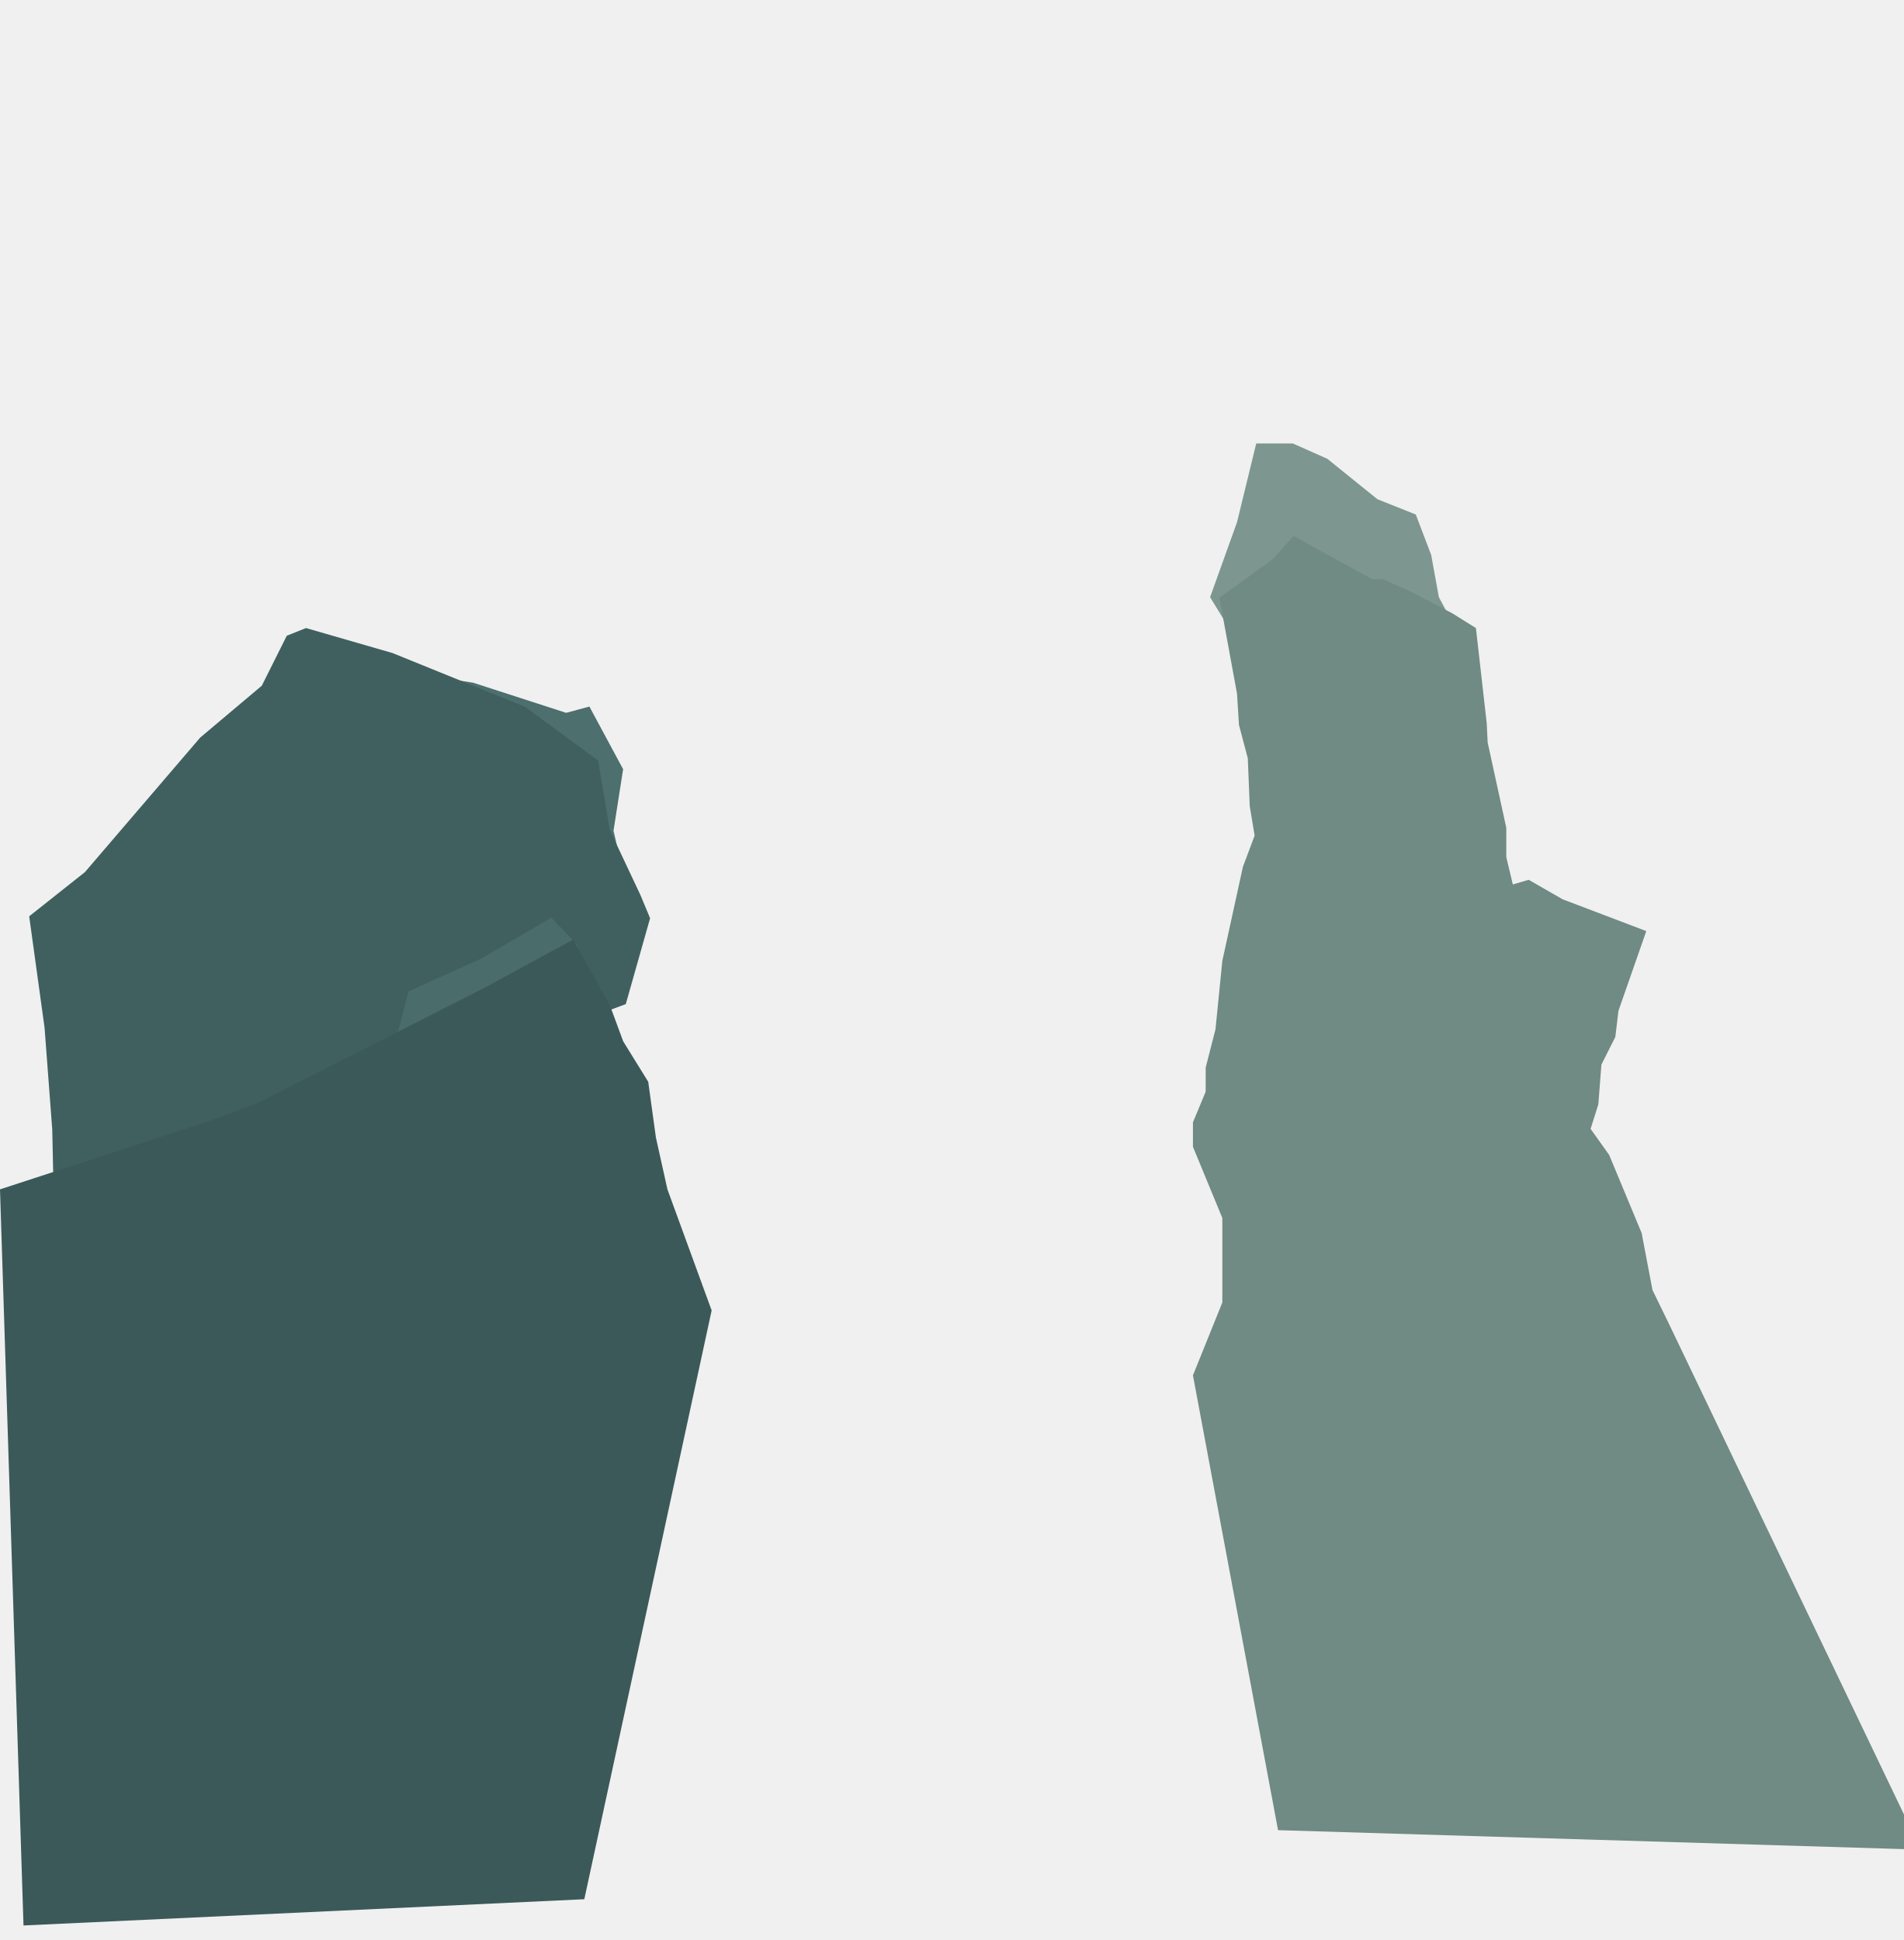
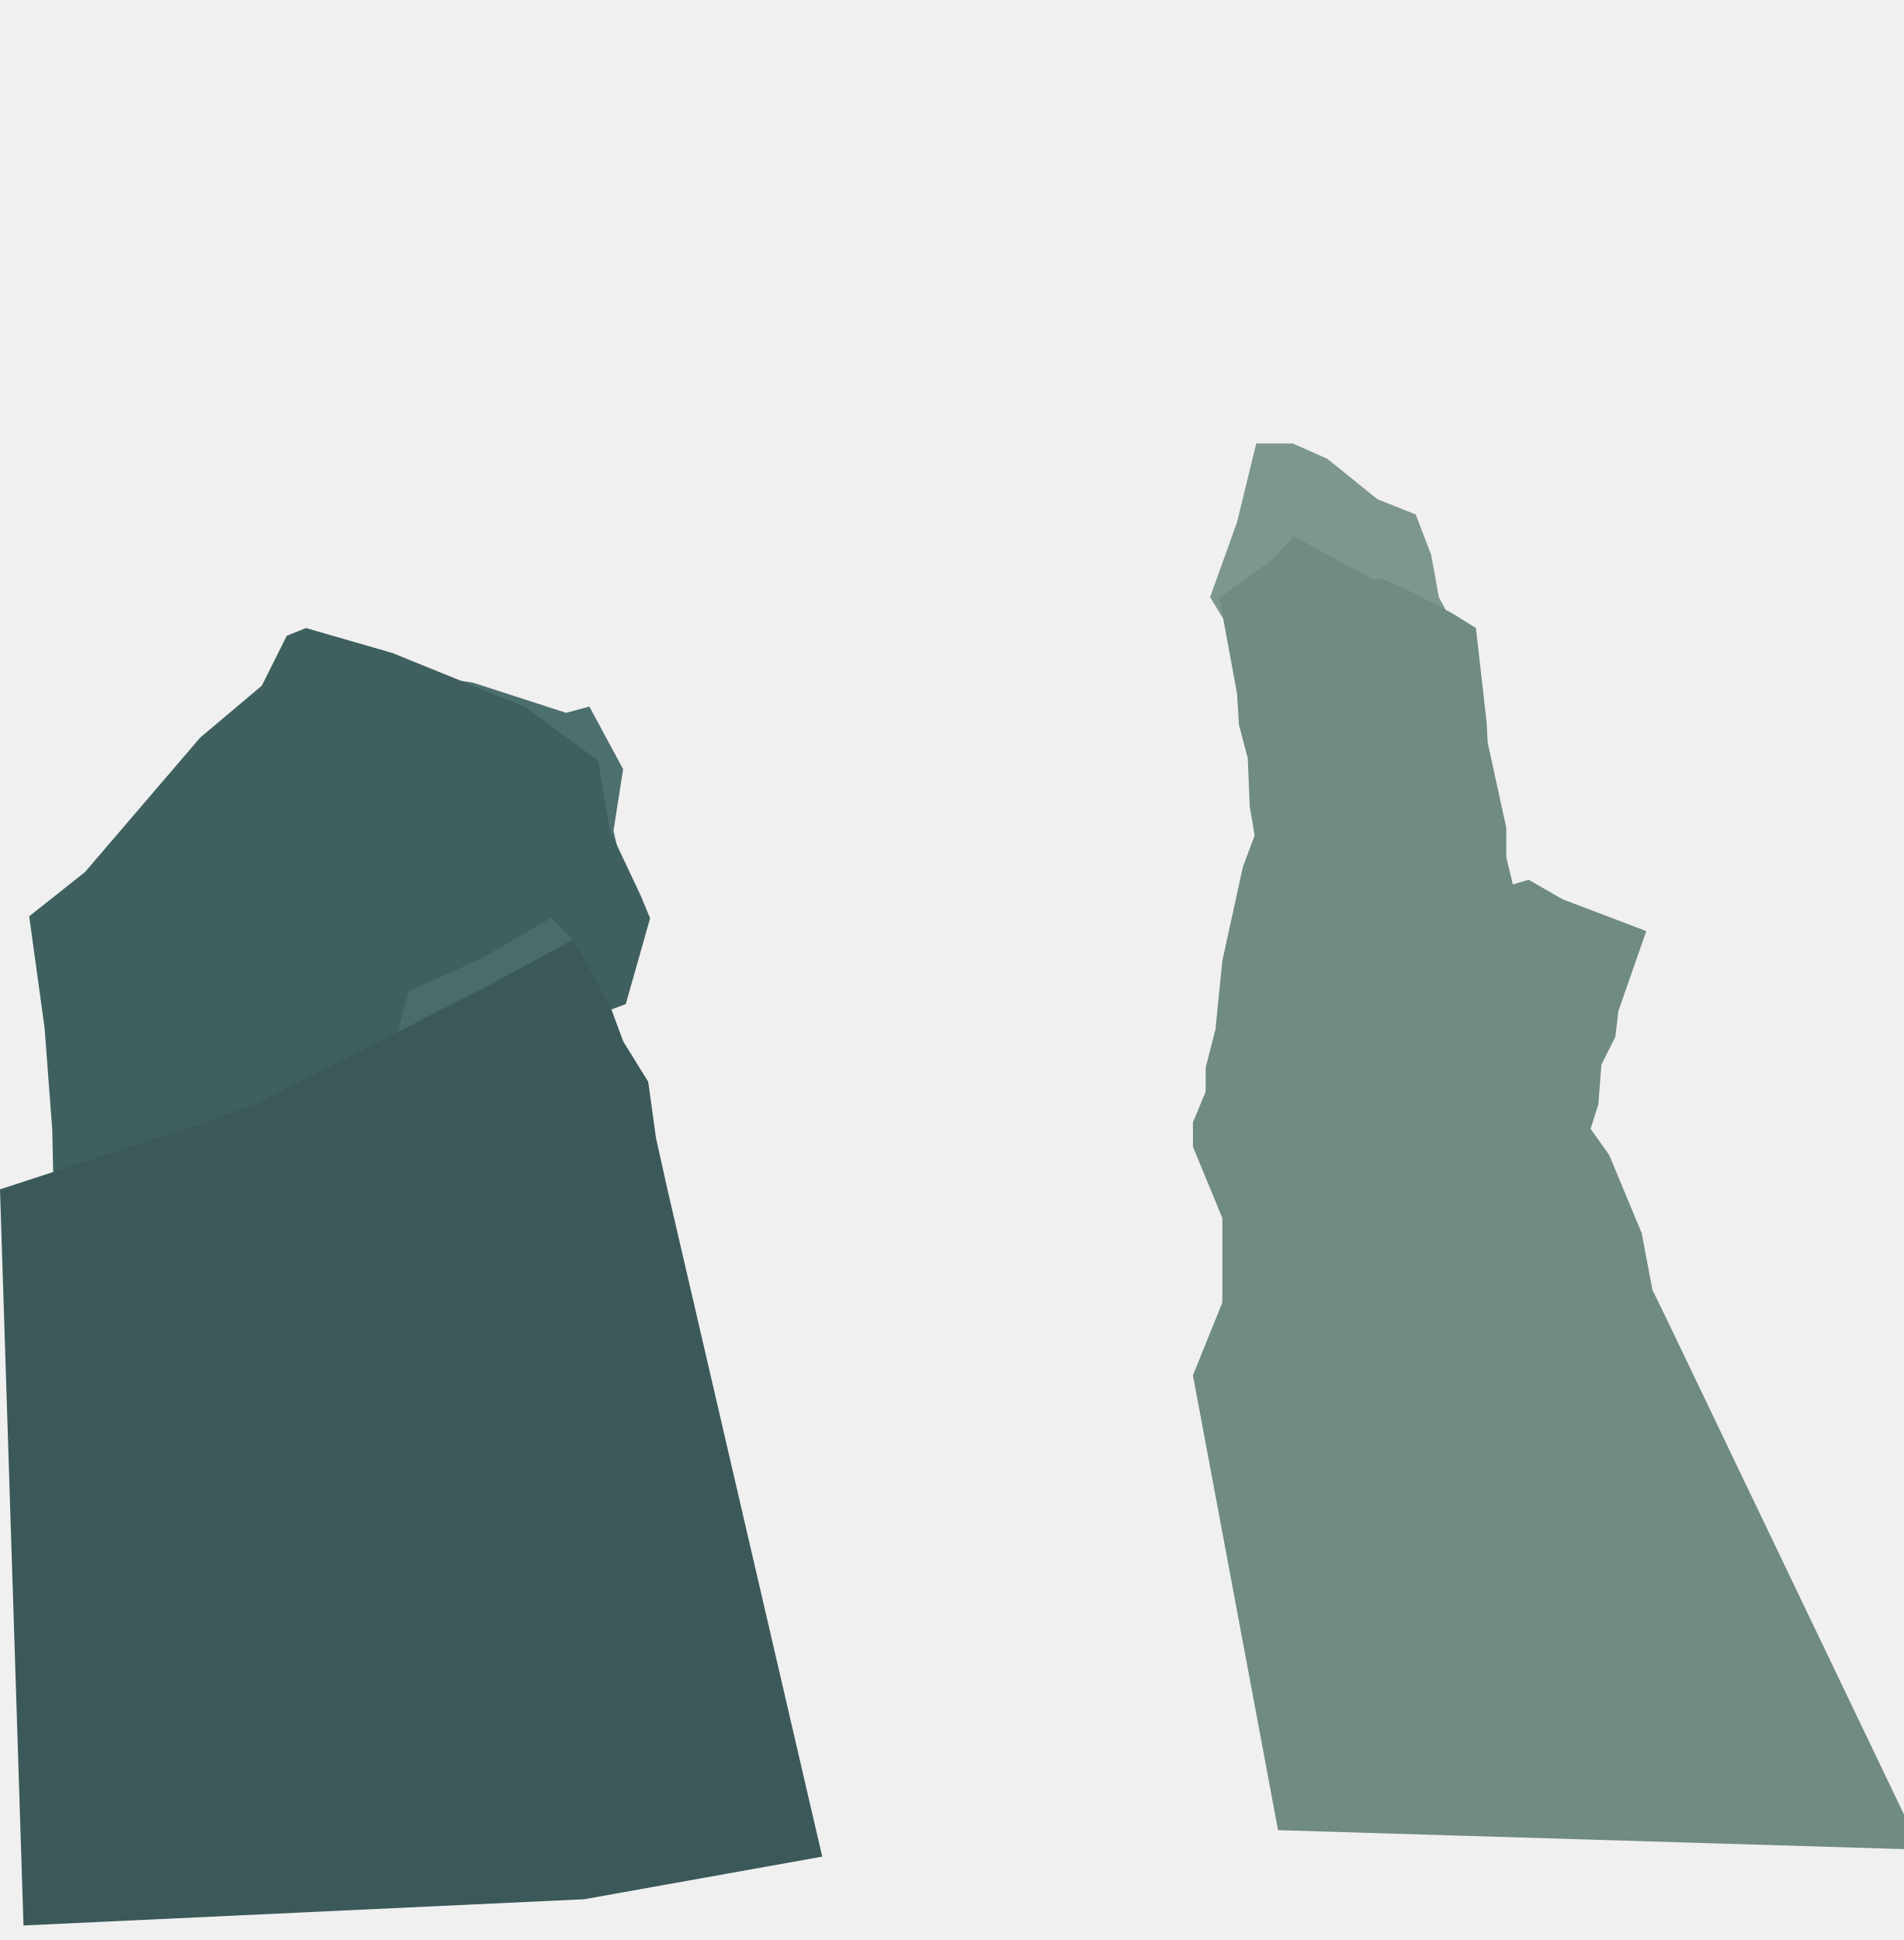
<svg xmlns="http://www.w3.org/2000/svg" xmlns:xlink="http://www.w3.org/1999/xlink" width="3000px" height="3058px" viewBox="0 0 3000 3058" version="1.1">
  <defs>
    <path id="path-1" d="M451.939,303.117 L412.557,381.871 L315.478,463.655 L133.852,675.687 L46,745.355 L70.235,921.038 L82.353,1081.576 L85.383,1223.94 L509.497,1272.405 L554.938,1045.228 L986.171,883.737 L1024.494,748.383 L1009.347,712.035 L960.876,609.048 L942.7,500.003 L827.583,415.19 L618.555,330.378 L482.233,291 L451.939,303.117 Z" />
    <path id="path-3" d="M600.83,1007.409 L643.242,889.277 L673.536,765.086 L731.094,765.086 L785.623,789.319 L864.388,852.929 L924.975,877.16 L949.211,940.77 L961.328,1007.409 L982.534,1046.786 L679.594,1207.324 L673.536,1143.715 L634.154,1061.931 L600.83,1007.409 Z" />
    <path id="path-5" d="M1907,242.322 L1949.411,124.19 L1979.705,0 L2037.264,0 L2091.793,24.232 L2170.557,87.842 L2231.145,112.074 L2255.38,175.683 L2267.498,242.322 L2288.704,281.699 L1985.764,442.238 L1979.705,378.628 L1940.323,296.845 L1907,242.322 Z" />
-     <path id="path-7" d="M764.019,857.726 L406.551,1039.467 L324.757,1069.757 L0,1175.773 L37.031,2336.11 L920.807,2294.734 L1121.486,1366.601 L1051.811,1175.773 L1033.634,1093.99 L1021.517,1006.148 L982.135,942.538 L960.874,884.987 L903.371,782 L764.019,857.726 Z" />
+     <path id="path-7" d="M764.019,857.726 L406.551,1039.467 L324.757,1069.757 L0,1175.773 L37.031,2336.11 L920.807,2294.734 L1295.747,2227.575 L1051.811,1175.773 L1033.634,1093.99 L1021.517,1006.148 L982.135,942.538 L960.874,884.987 L903.371,782 L764.019,857.726 Z" />
    <path id="path-9" d="M1900.045,1023.839 L1900.045,983.727 L1915.474,923.558 L1926.275,815.563 L1958.677,667.457 L1977.193,618.088 L1969.478,571.804 L1966.393,496.208 L1952.506,443.754 L1949.42,394.385 L1921.646,243.193 L2004.967,183.024 L2038.912,145.998 L2097.545,178.396 L2162.349,213.88 L2179.322,213.88 L2227.153,235.478 L2288.872,267.877 L2325.904,291.019 L2342.876,440.669 L2344.419,471.524 L2373.735,605.745 L2373.735,652.029 L2416.938,832.534 L2440.083,922.015 L2469.399,1014.582 L1900.045,1023.839 Z" />
    <path id="path-11" d="M2892.92,2185.86 L1879.963,2216.56 L2278.471,1384.482 L2302.853,1334.447 L2319.921,1244.64 L2371.125,1121.478 L2400.385,1080.424 L2388.194,1041.935 L2383.318,979.071 L2361.372,935.451 L2356.496,894.397 L2312.606,768.668 L2444.275,718.633 L2497.917,687.843 L2590.572,714.784 L2692.98,744.292 L2719.801,744.292 L2795.388,762.253 L2892.92,789.196 L2951.439,808.439 L2978.26,932.885 L2980.698,958.544 L3027.025,1070.16 L3027.025,1108.649 L2980.698,1220.972 L2980.698,1354.105 L3027.025,1468.946 L2892.92,2185.86 Z" />
  </defs>
  <g id="Page-1" stroke="none" stroke-width="1" fill="none" fill-rule="evenodd">
    <g id="site" transform="translate(0, -600)">
      <g id="art" transform="translate(-670, -948)">
        <g id="Rocks2" transform="translate(670, 1548)">
          <g transform="translate(0, 699)">
            <path d="M600.264,913.312 L563.911,843.644 L509.382,804.267 L470,758.832 L530.588,619.497 L560.882,474.103 L582.087,395.348 L627.529,359 L745.519,377.099 L892.175,424.631 L928.84,414.768 L981.968,513.481 L966.82,610.41 L1000.144,755.803 L888.056,1028.415 L600.264,913.312 Z" id="Fill-11-Copy" fill="#4D6F6E" />
            <mask id="mask-2" fill="white">
              <use xlink:href="#path-1" />
            </mask>
            <use id="Mask" fill="#3F605F" xlink:href="#path-1" />
            <mask id="mask-4" fill="white">
              <use xlink:href="#path-3" />
            </mask>
            <use id="Mask" fill="#4A6C6B" transform="translate(791.6822, 986.2054) rotate(46) translate(-791.6822, -986.2054) " xlink:href="#path-3" />
            <mask id="mask-6" fill="white">
              <use xlink:href="#path-5" />
            </mask>
            <use id="Mask-Copy" fill="#7D9690" xlink:href="#path-5" />
            <mask id="mask-8" fill="white">
              <use xlink:href="#path-7" />
            </mask>
            <use id="Mask" fill="#3C595A" xlink:href="#path-7" />
            <mask id="mask-10" fill="white">
              <use xlink:href="#path-9" />
            </mask>
            <use id="Mask" fill="#708A84" xlink:href="#path-9" />
            <mask id="mask-12" fill="white">
              <use xlink:href="#path-11" />
            </mask>
            <use id="Mask" fill="#708A84" transform="translate(2453.494, 1452.201) scale(-1, 1) translate(-2453.494, -1452.201) " xlink:href="#path-11" />
          </g>
        </g>
      </g>
    </g>
  </g>
</svg>
